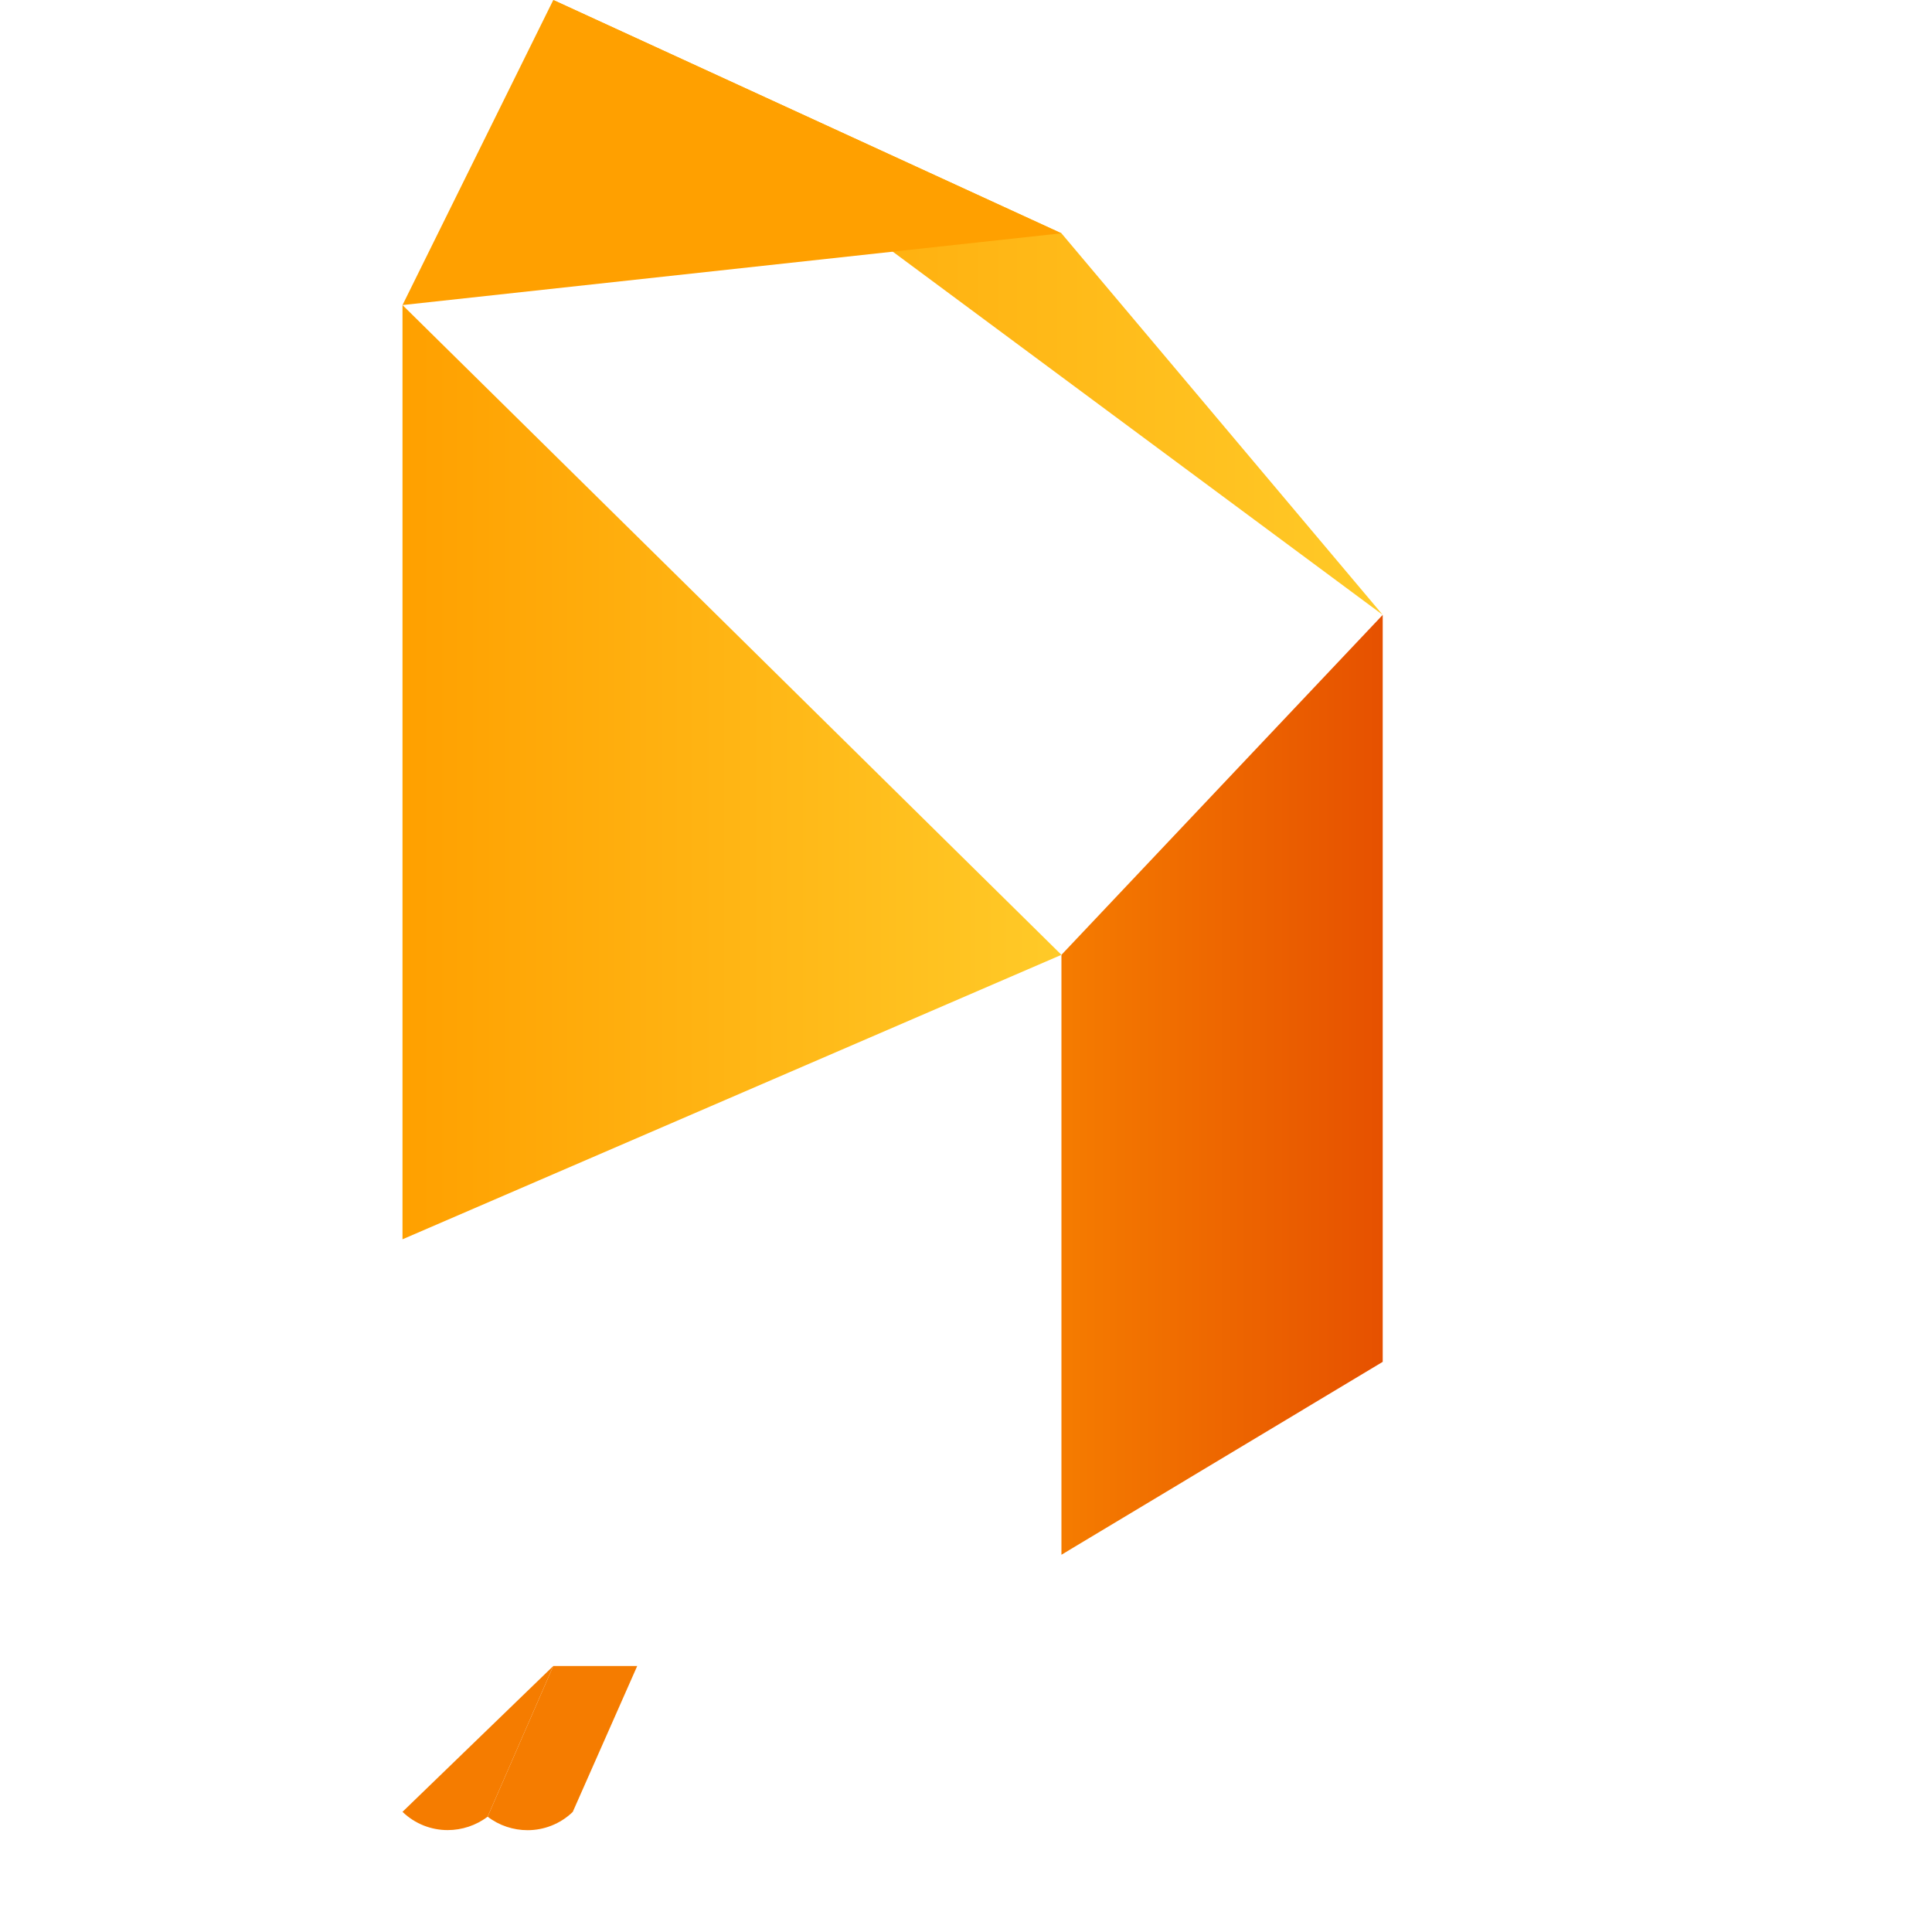
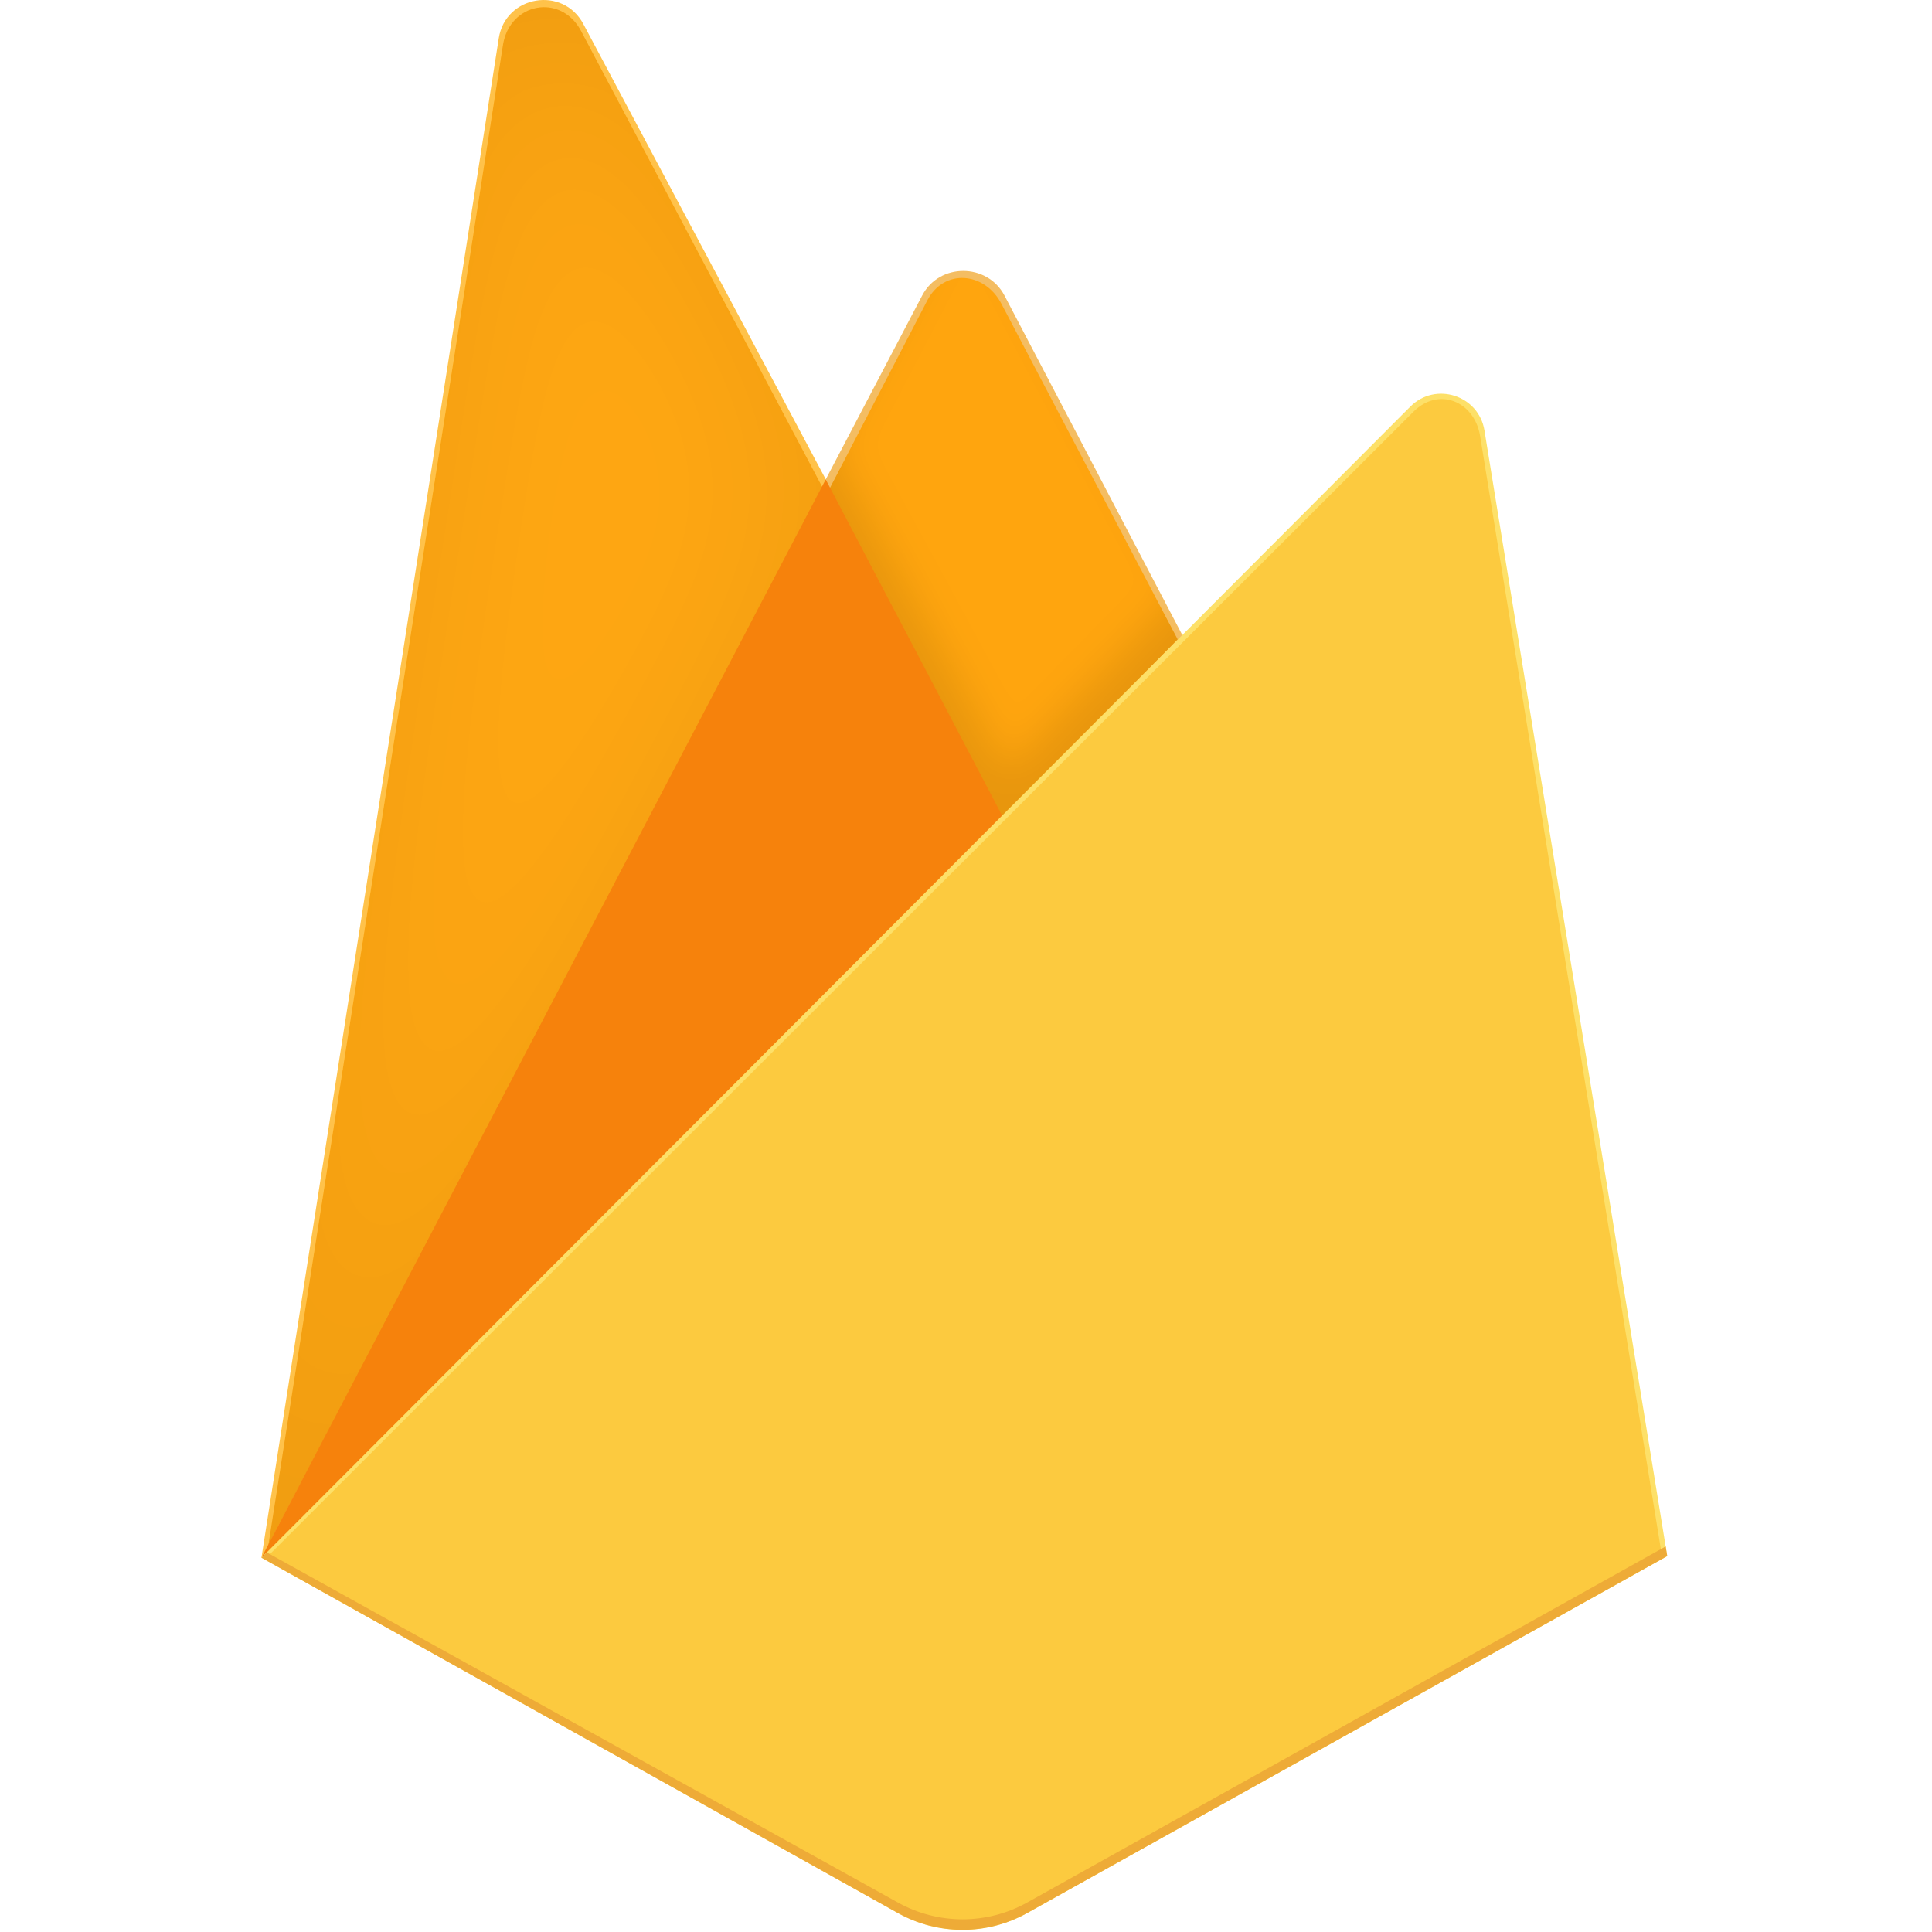
- <svg xmlns="http://www.w3.org/2000/svg" width="1024" height="1024" viewBox="0 0 1024 1024" fill="none" role="img" aria-label="Firebase logomark">
-   <path d="M293.251 883.013L213.333 960.309C219.972 966.732 228.601 969.988 237.278 969.988C244.783 969.988 252.335 967.546 258.451 962.87L293.251 883.013Z" fill="#F57C00" />
-   <path d="M562.584 506.082L213.333 161.691L213.333 656.853L562.584 506.082Z" fill="url(#paint0_linear_179_1183)" />
-   <path d="M732.867 721.805L562.584 824.049L562.584 506.082L732.867 325.895L732.867 721.805Z" fill="url(#paint1_linear_179_1183)" />
-   <path d="M732.867 325.895L562.584 123.651L293.251 0L732.867 325.895Z" fill="url(#paint2_linear_179_1183)" />
-   <path d="M213.333 161.691L293.251 0L562.584 123.651L213.333 161.691Z" fill="#FFA000" />
-   <path d="M258.451 962.87C264.567 967.593 272.119 970.035 279.624 970.035C288.253 970.035 296.929 966.779 303.568 960.356L337.737 883.013L293.251 883.013L258.451 962.87Z" fill="#F57C00" />
+ <svg xmlns="http://www.w3.org/2000/svg" xmlns:xlink="http://www.w3.org/1999/xlink" width="800px" height="800px" viewBox="-47.5 0 351 351" preserveAspectRatio="xMidYMid">
  <defs>
-     <linearGradient id="paint0_linear_179_1183" x1="562.584" y1="409.272" x2="213.333" y2="409.272" gradientUnits="userSpaceOnUse">
-       <stop stop-color="#FFCA28" />
-       <stop offset="1" stop-color="#FFA000" />
-     </linearGradient>
-     <linearGradient id="paint1_linear_179_1183" x1="562.584" y1="574.972" x2="732.867" y2="574.972" gradientUnits="userSpaceOnUse">
-       <stop stop-color="#F57C00" />
-       <stop offset="1" stop-color="#E65100" />
-     </linearGradient>
-     <linearGradient id="paint2_linear_179_1183" x1="732.867" y1="162.947" x2="293.251" y2="162.947" gradientUnits="userSpaceOnUse">
-       <stop stop-color="#FFCA28" />
-       <stop offset="1" stop-color="#FFA000" />
-     </linearGradient>
+     <path d="M1.253 280.732l1.605-3.131 99.353-188.518-44.15-83.475C54.392-1.283 45.074.474 43.87 8.188L1.253 280.732z" id="a" />
+     <filter x="-50%" y="-50%" width="200%" height="200%" filterUnits="objectBoundingBox" id="b">
+       <feGaussianBlur stdDeviation="17.5" in="SourceAlpha" result="shadowBlurInner1" />
+       <feOffset in="shadowBlurInner1" result="shadowOffsetInner1" />
+       <feComposite in="shadowOffsetInner1" in2="SourceAlpha" operator="arithmetic" k2="-1" k3="1" result="shadowInnerInner1" />
+       <feColorMatrix values="0 0 0 0 0 0 0 0 0 0 0 0 0 0 0 0 0 0 0.06 0" in="shadowInnerInner1" />
+     </filter>
+     <path d="M134.417 148.974l32.039-32.812-32.039-61.007c-3.042-5.791-10.433-6.398-13.443-.59l-17.705 34.109-.53 1.744 31.678 58.556z" id="c" />
+     <filter x="-50%" y="-50%" width="200%" height="200%" filterUnits="objectBoundingBox" id="d">
+       <feGaussianBlur stdDeviation="3.5" in="SourceAlpha" result="shadowBlurInner1" />
+       <feOffset dx="1" dy="-9" in="shadowBlurInner1" result="shadowOffsetInner1" />
+       <feComposite in="shadowOffsetInner1" in2="SourceAlpha" operator="arithmetic" k2="-1" k3="1" result="shadowInnerInner1" />
+       <feColorMatrix values="0 0 0 0 0 0 0 0 0 0 0 0 0 0 0 0 0 0 0.09 0" in="shadowInnerInner1" />
+     </filter>
  </defs>
+   <path d="M0 282.998l2.123-2.972L102.527 89.512l.212-2.017L58.48 4.358C54.77-2.606 44.33-.845 43.114 6.951L0 282.998z" fill="#FFC24A" />
+   <use fill="#FFA712" fill-rule="evenodd" xlink:href="#a" />
+   <use filter="url(#b)" xlink:href="#a" />
+   <path d="M135.005 150.38l32.955-33.75-32.965-62.93c-3.129-5.957-11.866-5.975-14.962 0L102.42 87.287v2.86l32.584 60.233z" fill="#F4BD62" />
+   <use fill="#FFA50E" fill-rule="evenodd" xlink:href="#c" />
+   <use filter="url(#d)" xlink:href="#c" />
+   <path fill="#F6820C" d="M0 282.998l.962-.968 3.496-1.42 128.477-128 1.628-4.431-32.05-61.074z" />
+   <path d="M139.121 347.551l116.275-64.847-33.204-204.495c-1.039-6.398-8.888-8.927-13.468-4.34L0 282.998l115.608 64.548a24.126 24.126 0 0 0 23.513.005" fill="#FDE068" />
+   <path d="M254.354 282.16L221.402 79.218c-1.03-6.35-7.558-8.977-12.103-4.424L1.29 282.6l114.339 63.908a23.943 23.943 0 0 0 23.334.006l115.392-64.355z" fill="#FCCA3F" />
+   <path d="M139.12 345.64a24.126 24.126 0 0 1-23.512-.005L.931 282.015l-.93.983 115.607 64.548a24.126 24.126 0 0 0 23.513.005l116.275-64.847-.285-1.752-115.99 64.689z" fill="#EEAB37" />
</svg>
